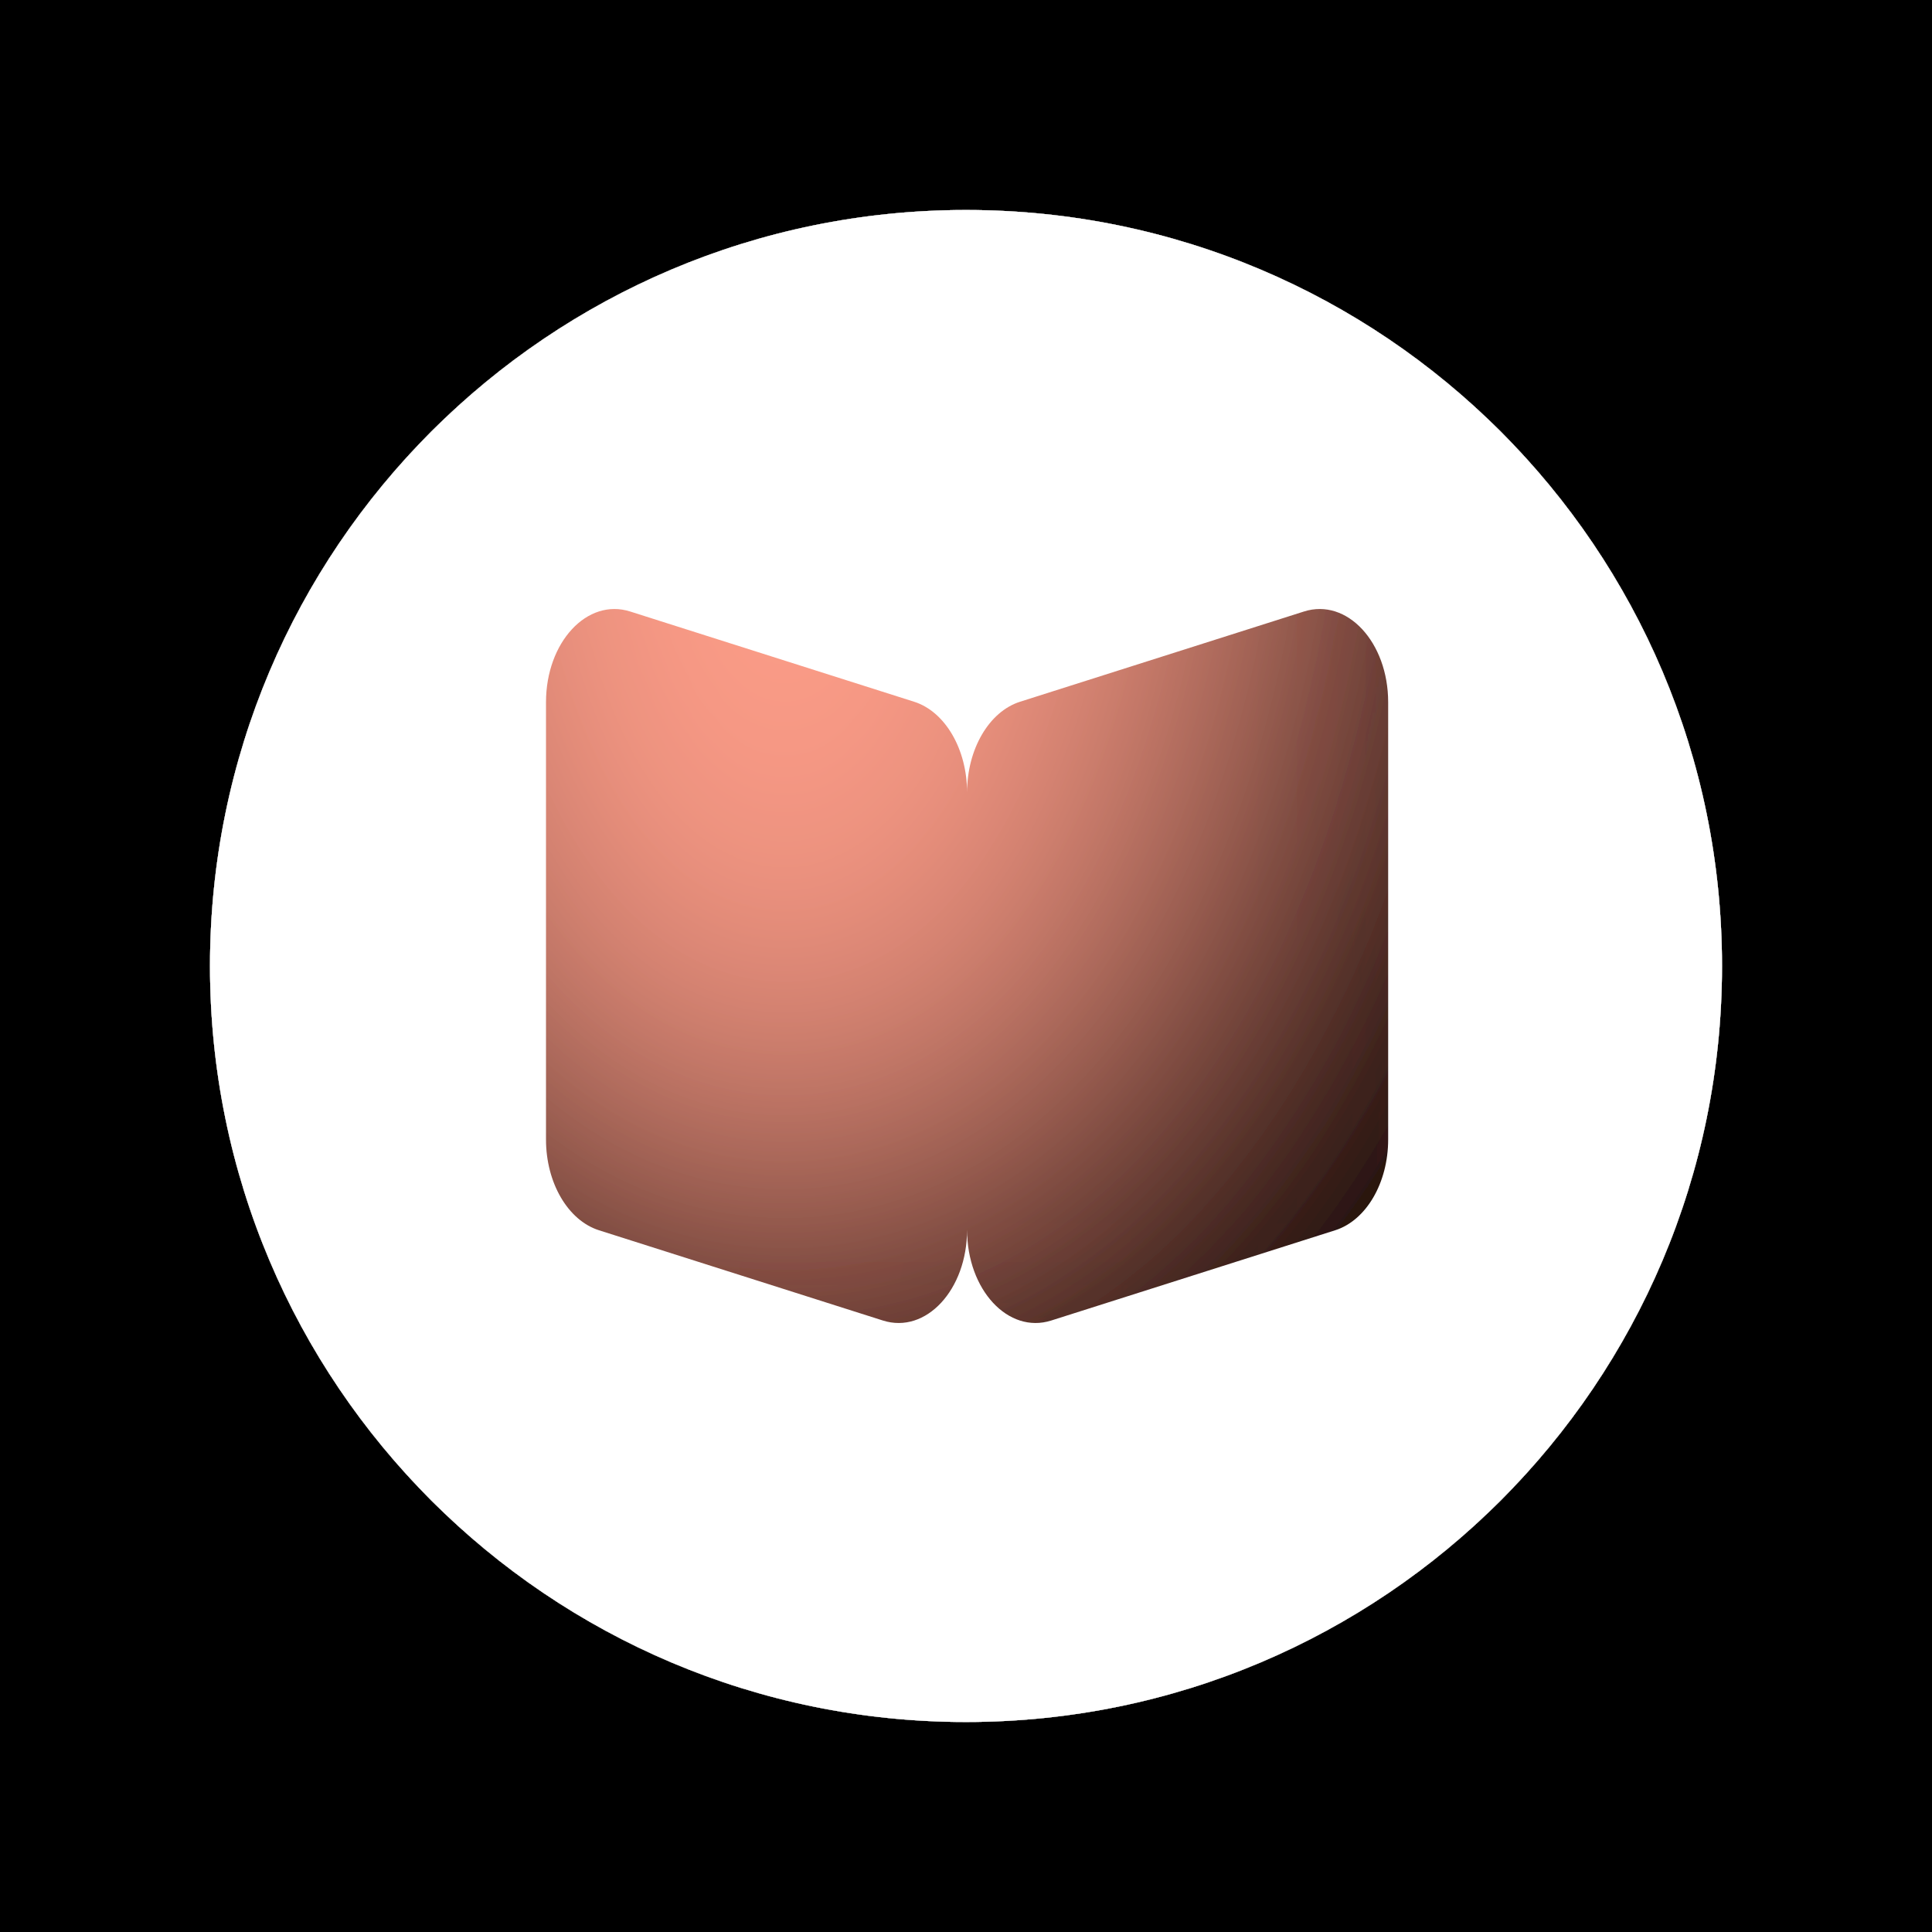
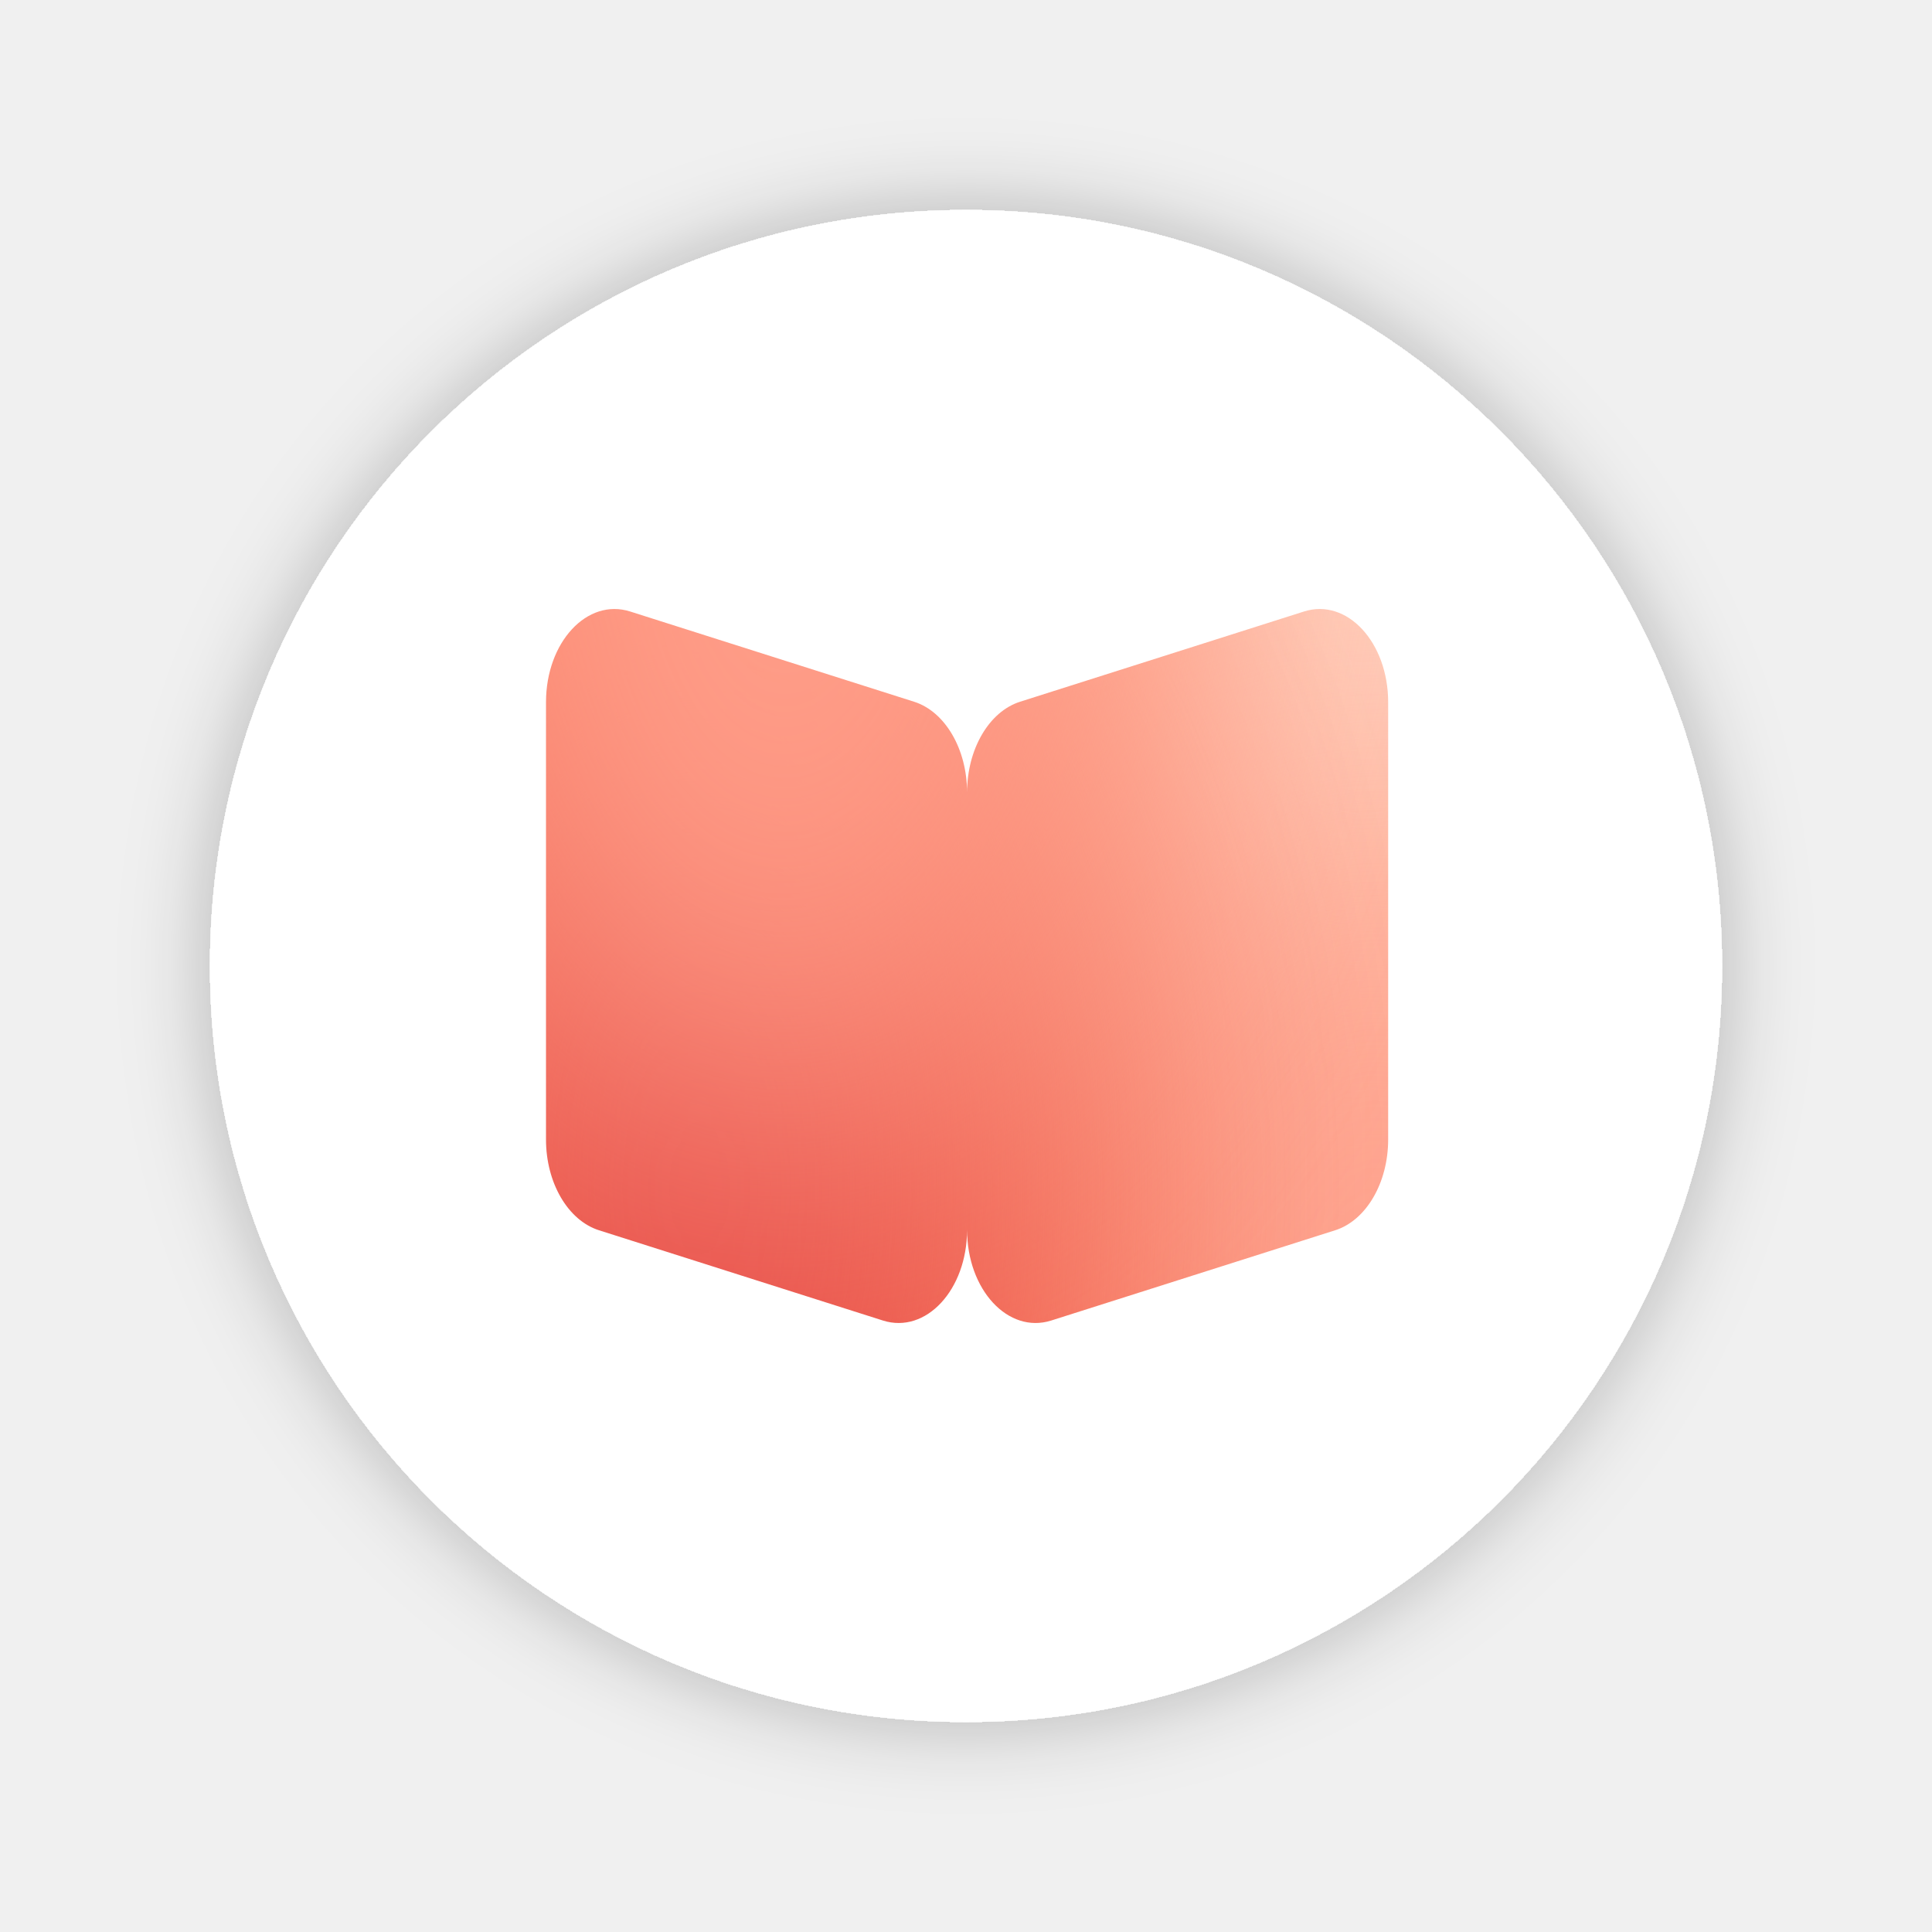
<svg xmlns="http://www.w3.org/2000/svg" width="92" height="92" viewBox="0 0 92 92" fill="none">
  <g filter="url(#filter0_d_6105_5169)">
    <circle cx="46" cy="46" r="36" fill="white" />
    <mask id="mask0_6105_5169" style="mask-type:alpha" maskUnits="userSpaceOnUse" x="26" y="29" width="41" height="34">
      <path d="M62.094 29.119L48.574 33.416C47.097 33.885 46.051 35.675 46.051 37.737C46.051 35.675 45.006 33.885 43.529 33.416L30.008 29.119C27.96 28.468 26 30.581 26 33.44V54.263C26 56.325 27.046 58.115 28.523 58.584L42.043 62.882C44.091 63.532 46.051 61.419 46.051 58.56C46.051 61.419 48.011 63.532 50.059 62.882L63.58 58.584C65.057 58.115 66.103 56.325 66.103 54.263V33.44C66.103 30.581 64.142 28.468 62.094 29.119Z" fill="#E9E9E9" />
    </mask>
    <g mask="url(#mask0_6105_5169)">
      <mask id="mask1_6105_5169" style="mask-type:alpha" maskUnits="userSpaceOnUse" x="24" y="23" width="44" height="45">
        <rect x="24.258" y="23.769" width="43.59" height="43.508" rx="2.506" fill="#C4C4C4" />
      </mask>
      <g mask="url(#mask1_6105_5169)">
        <rect x="24.258" y="23.769" width="43.59" height="43.508" rx="2.506" fill="#FF7D54" />
        <g filter="url(#filter1_f_6105_5169)">
          <ellipse cx="64.955" cy="23.886" rx="15.453" ry="29.515" fill="#FFE9D9" />
        </g>
        <g filter="url(#filter2_f_6105_5169)">
          <ellipse cx="65.509" cy="61.162" rx="13.052" ry="24.929" fill="#FFAC9A" />
        </g>
        <g filter="url(#filter3_f_6105_5169)">
          <ellipse cx="33.309" cy="56.578" rx="15.453" ry="29.515" fill="#E24343" />
        </g>
        <g filter="url(#filter4_f_6105_5169)">
          <ellipse cx="37.373" cy="16.831" rx="20.748" ry="39.628" fill="#FF9E89" />
        </g>
      </g>
    </g>
  </g>
  <defs>
-     <filter id="filter0_d_6105_5169" x="-4" y="-4" width="100" height="100" filterUnits="userSpaceOnUse" colorInterpolationFilters="sRGB">
-       <feFlood floodOpacity="0" result="BackgroundImageFix" />
+     <filter id="filter0_d_6105_5169" x="-4" y="-4" width="100" height="100" filterUnits="userSpaceOnUse" color-interpolation-filters="sRGB">
+       <feFlood flood-opacity="0" result="BackgroundImageFix" />
      <feColorMatrix in="SourceAlpha" type="matrix" values="0 0 0 0 0 0 0 0 0 0 0 0 0 0 0 0 0 0 127 0" result="hardAlpha" />
      <feOffset />
      <feGaussianBlur stdDeviation="2" />
      <feComposite in2="hardAlpha" operator="out" />
      <feColorMatrix type="matrix" values="0 0 0 0 0 0 0 0 0 0 0 0 0 0 0 0 0 0 0.25 0" />
      <feBlend mode="normal" in2="BackgroundImageFix" result="effect1_dropShadow_6105_5169" />
      <feBlend mode="normal" in="SourceGraphic" in2="effect1_dropShadow_6105_5169" result="shape" />
    </filter>
-     <filter id="filter1_f_6105_5169" x="24.316" y="-30.814" width="81.278" height="109.402" filterUnits="userSpaceOnUse" colorInterpolationFilters="sRGB">
-       <feFlood floodOpacity="0" result="BackgroundImageFix" />
+     <filter id="filter1_f_6105_5169" x="24.316" y="-30.814" width="81.278" height="109.402" filterUnits="userSpaceOnUse" color-interpolation-filters="sRGB">
+       <feFlood flood-opacity="0" result="BackgroundImageFix" />
      <feBlend mode="normal" in="SourceGraphic" in2="BackgroundImageFix" result="shape" />
      <feGaussianBlur stdDeviation="12.593" result="effect1_foregroundBlur_6105_5169" />
    </filter>
-     <filter id="filter2_f_6105_5169" x="27.271" y="11.047" width="76.477" height="100.23" filterUnits="userSpaceOnUse" colorInterpolationFilters="sRGB">
-       <feFlood floodOpacity="0" result="BackgroundImageFix" />
+     <filter id="filter2_f_6105_5169" x="27.271" y="11.047" width="76.477" height="100.23" filterUnits="userSpaceOnUse" color-interpolation-filters="sRGB">
+       <feFlood flood-opacity="0" result="BackgroundImageFix" />
      <feBlend mode="normal" in="SourceGraphic" in2="BackgroundImageFix" result="shape" />
      <feGaussianBlur stdDeviation="12.593" result="effect1_foregroundBlur_6105_5169" />
    </filter>
-     <filter id="filter3_f_6105_5169" x="-7.33" y="1.877" width="81.278" height="109.402" filterUnits="userSpaceOnUse" colorInterpolationFilters="sRGB">
-       <feFlood floodOpacity="0" result="BackgroundImageFix" />
+     <filter id="filter3_f_6105_5169" x="-7.33" y="1.877" width="81.278" height="109.402" filterUnits="userSpaceOnUse" color-interpolation-filters="sRGB">
+       <feFlood flood-opacity="0" result="BackgroundImageFix" />
      <feBlend mode="normal" in="SourceGraphic" in2="BackgroundImageFix" result="shape" />
      <feGaussianBlur stdDeviation="12.593" result="effect1_foregroundBlur_6105_5169" />
    </filter>
-     <filter id="filter4_f_6105_5169" x="-8.561" y="-47.983" width="91.867" height="129.627" filterUnits="userSpaceOnUse" colorInterpolationFilters="sRGB">
-       <feFlood floodOpacity="0" result="BackgroundImageFix" />
+     <filter id="filter4_f_6105_5169" x="-8.561" y="-47.983" width="91.867" height="129.627" filterUnits="userSpaceOnUse" color-interpolation-filters="sRGB">
+       <feFlood flood-opacity="0" result="BackgroundImageFix" />
      <feBlend mode="normal" in="SourceGraphic" in2="BackgroundImageFix" result="shape" />
      <feGaussianBlur stdDeviation="12.593" result="effect1_foregroundBlur_6105_5169" />
    </filter>
  </defs>
</svg>
